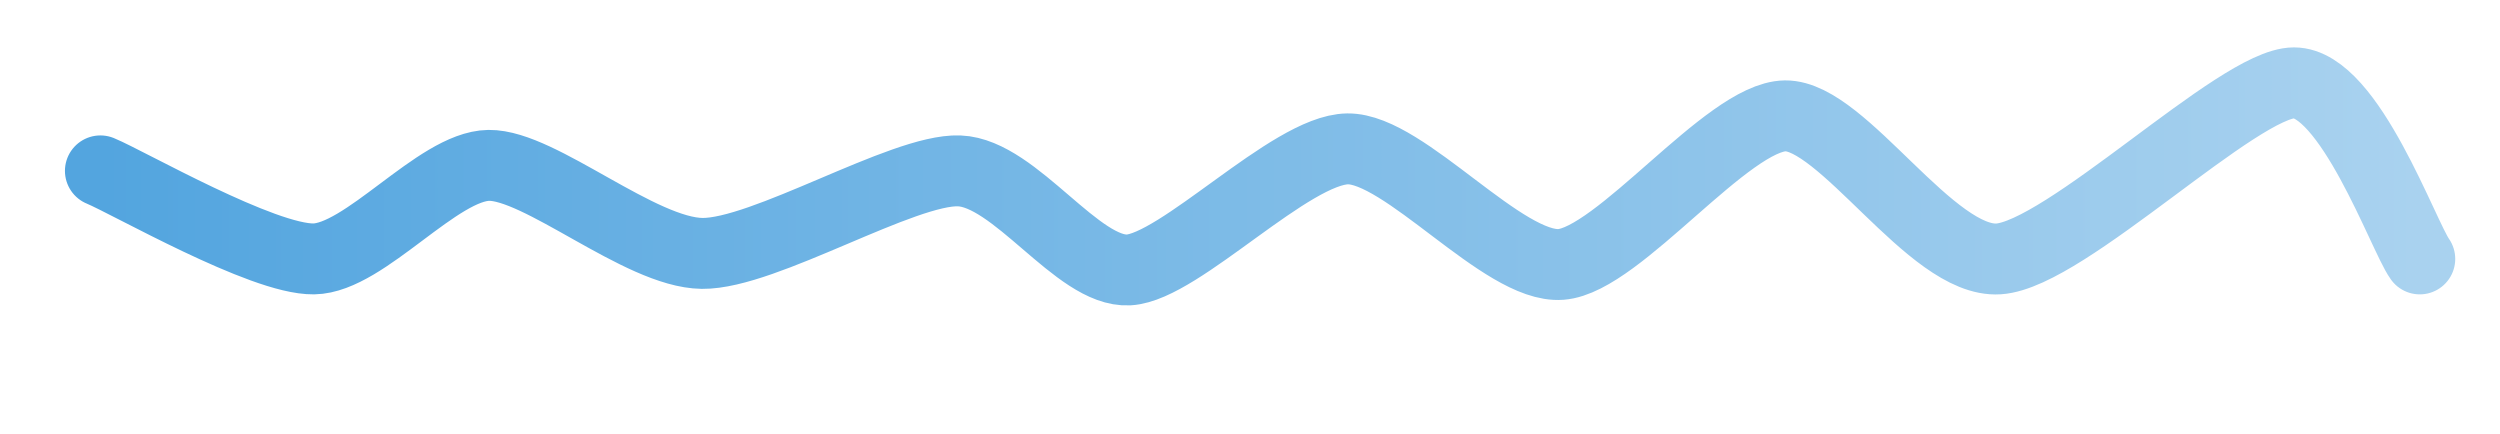
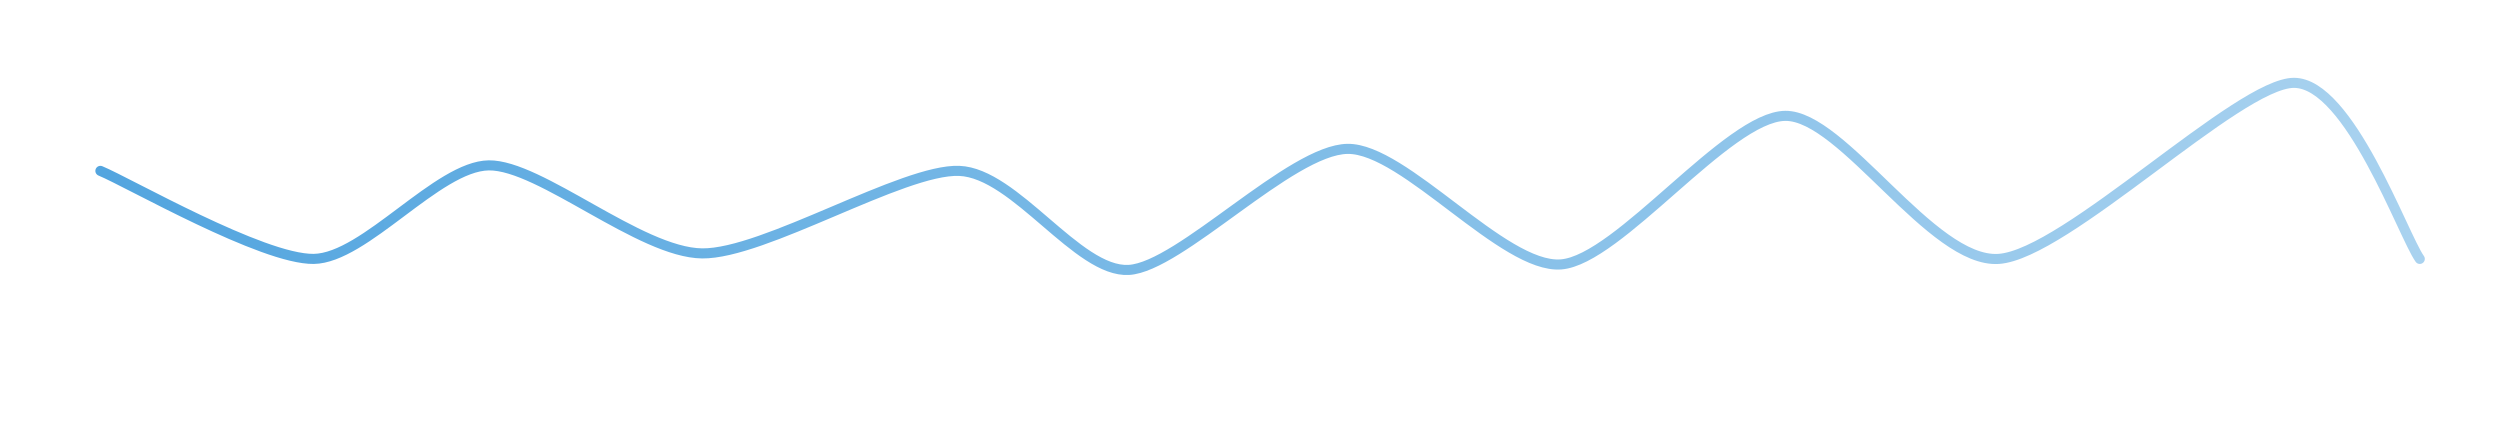
<svg xmlns="http://www.w3.org/2000/svg" width="100%" height="100%" viewBox="0 0 248 43" fill="none">
-   <path d="M9.959 16.951C12.745 18.101 26.049 25.756 31.122 25.684C36.195 25.612 43.414 16.477 48.486 16.405C53.559 16.334 63.505 25.067 69.65 25.138C75.794 25.21 89.581 16.736 95.154 16.951C100.727 17.167 106.904 27.063 111.976 26.776C117.049 26.488 128.038 14.84 133.682 14.768C139.327 14.696 149.13 26.661 154.846 26.23C160.562 25.799 171.378 11.565 177.094 11.493C182.81 11.421 191.613 26.115 198.258 25.684C204.902 25.253 222.059 8.218 227.561 8.218C233.062 8.218 238.398 23.384 240.042 25.684" stroke="url(#paint0_linear_26_788)" stroke-width="7.035" stroke-linecap="round" />
+   <path d="M9.959 16.951C12.745 18.101 26.049 25.756 31.122 25.684C36.195 25.612 43.414 16.477 48.486 16.405C53.559 16.334 63.505 25.067 69.65 25.138C75.794 25.21 89.581 16.736 95.154 16.951C100.727 17.167 106.904 27.063 111.976 26.776C117.049 26.488 128.038 14.84 133.682 14.768C139.327 14.696 149.13 26.661 154.846 26.23C160.562 25.799 171.378 11.565 177.094 11.493C182.81 11.421 191.613 26.115 198.258 25.684C204.902 25.253 222.059 8.218 227.561 8.218C233.062 8.218 238.398 23.384 240.042 25.684" stroke="url(#paint0_linear_26_788)" strokeWidth="7.035" stroke-linecap="round" />
  <defs>
    <linearGradient id="paint0_linear_26_788" x1="9.959" y1="8.218" x2="240.042" y2="8.218" gradientUnits="userSpaceOnUse">
      <stop stop-color="#53A5DF" />
      <stop offset="1" stop-color="#A9D2EF" />
    </linearGradient>
  </defs>
</svg>
